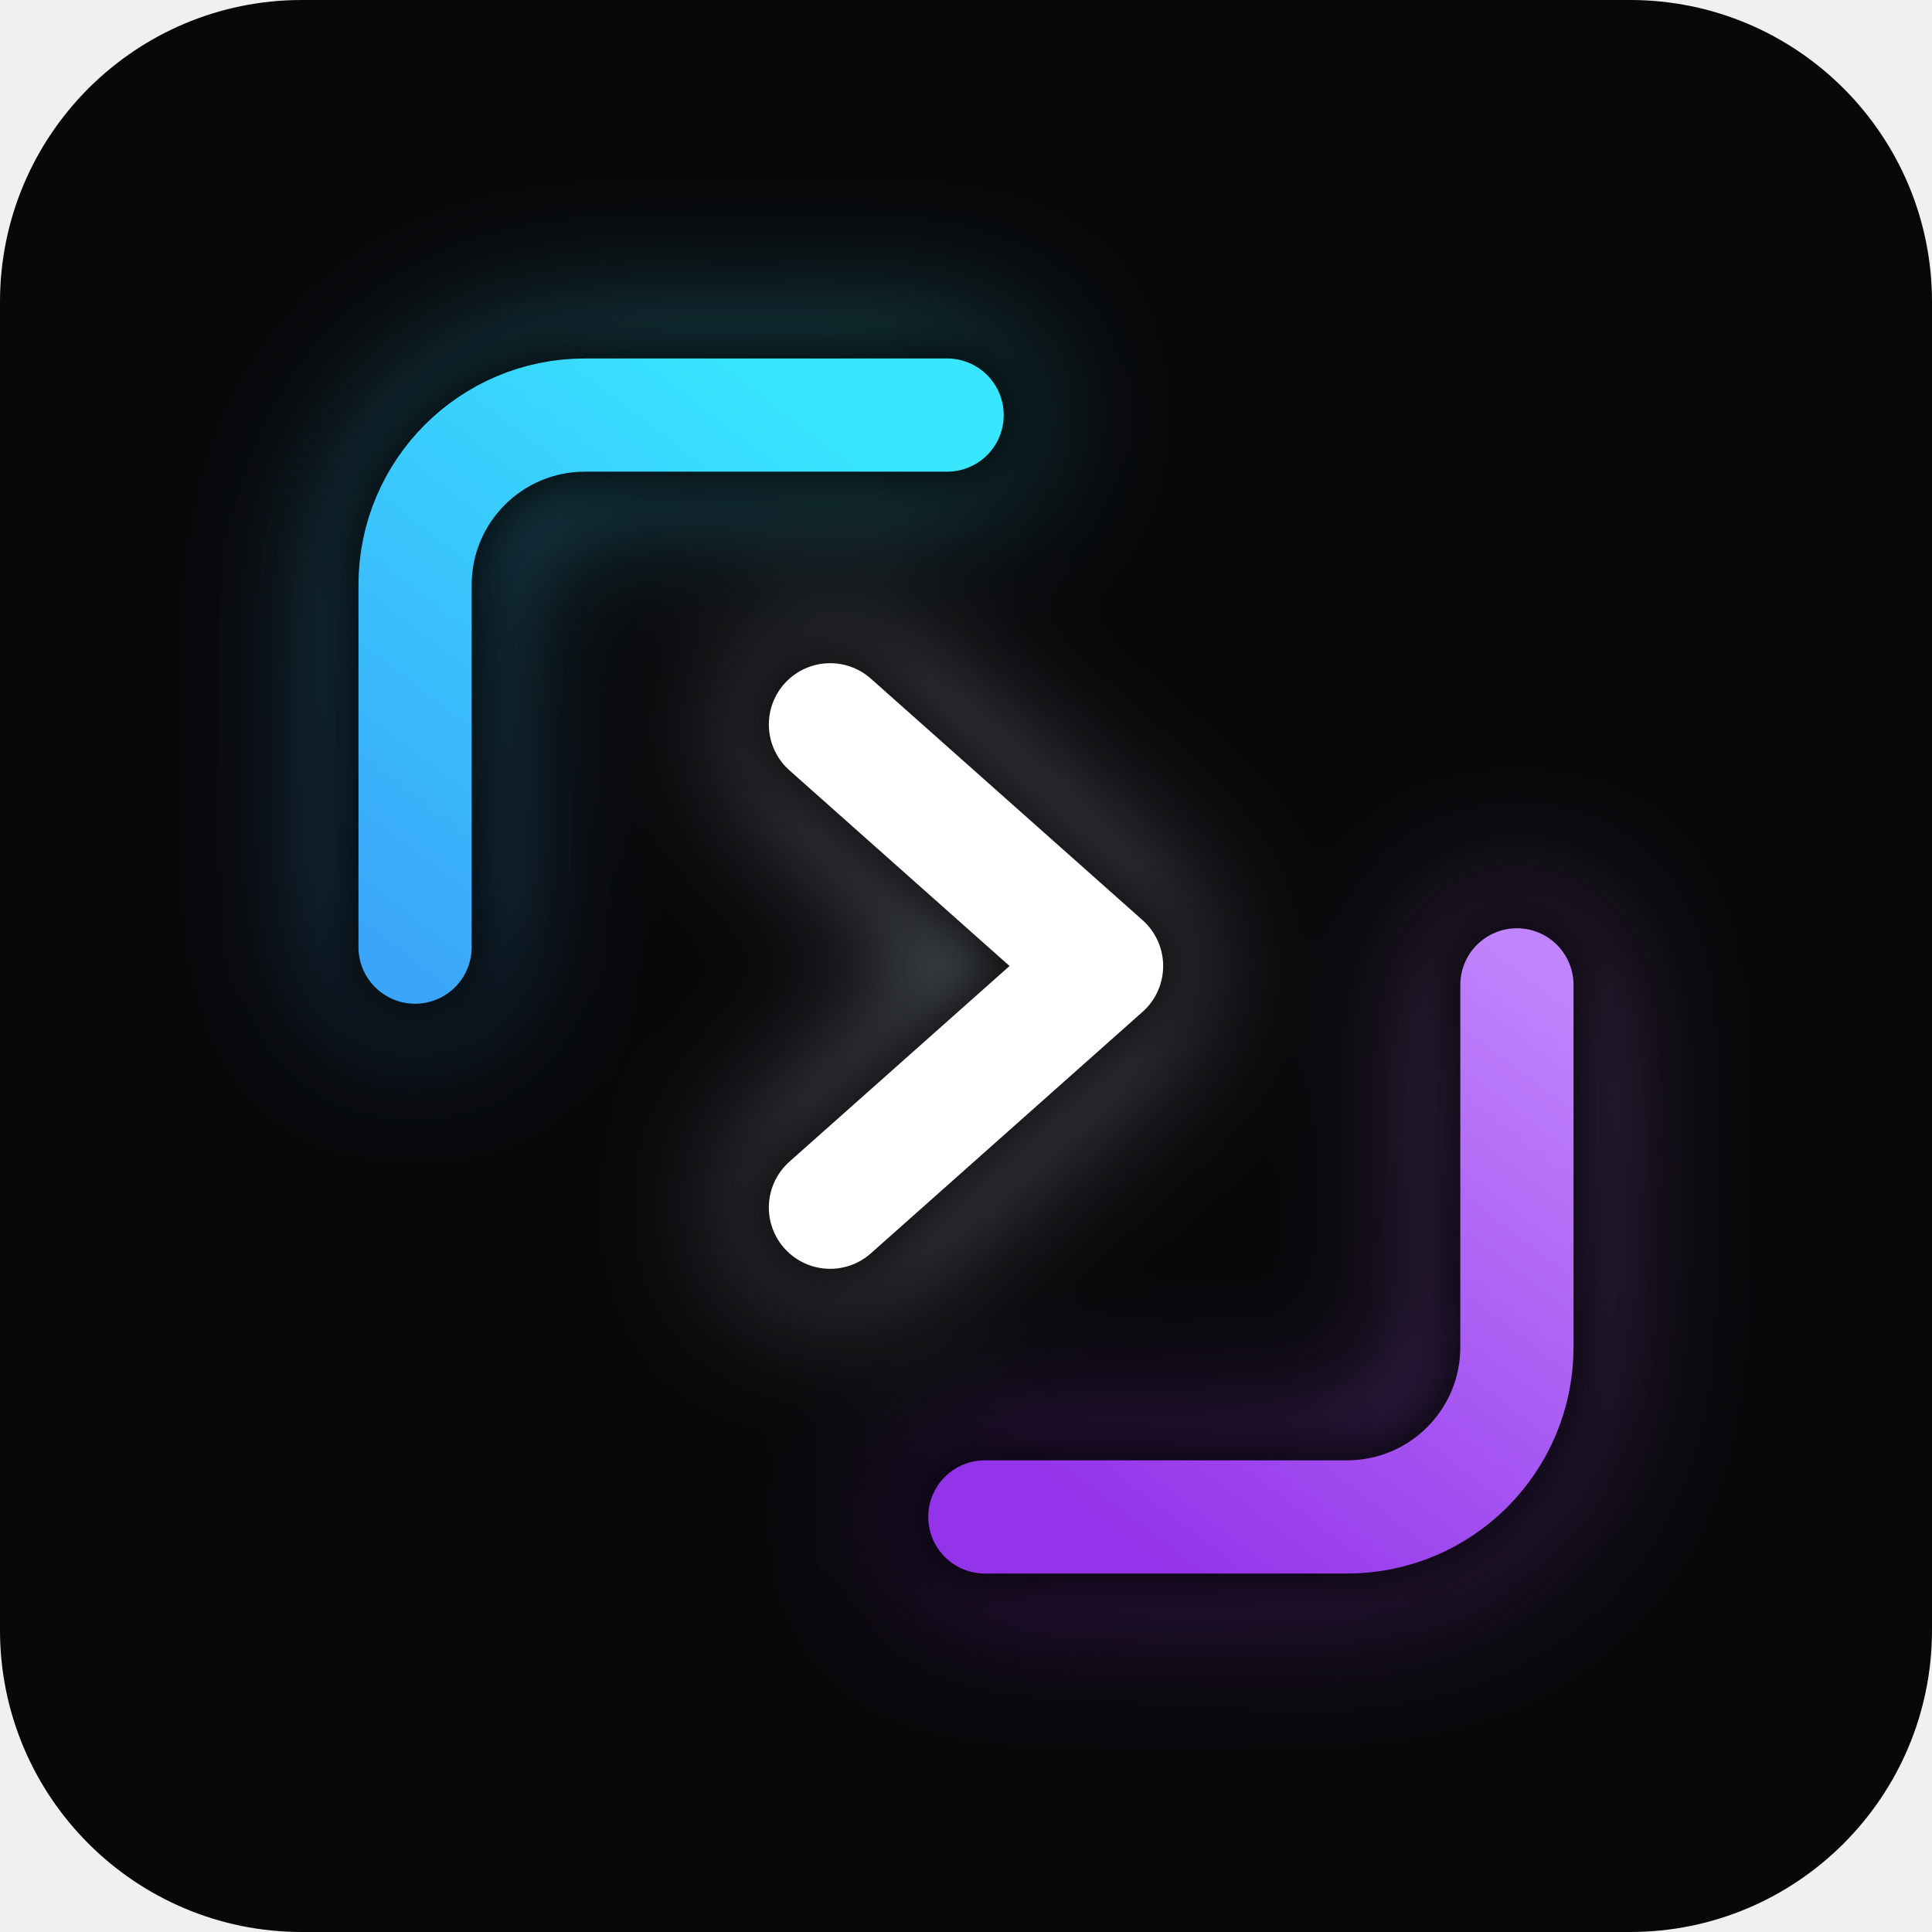
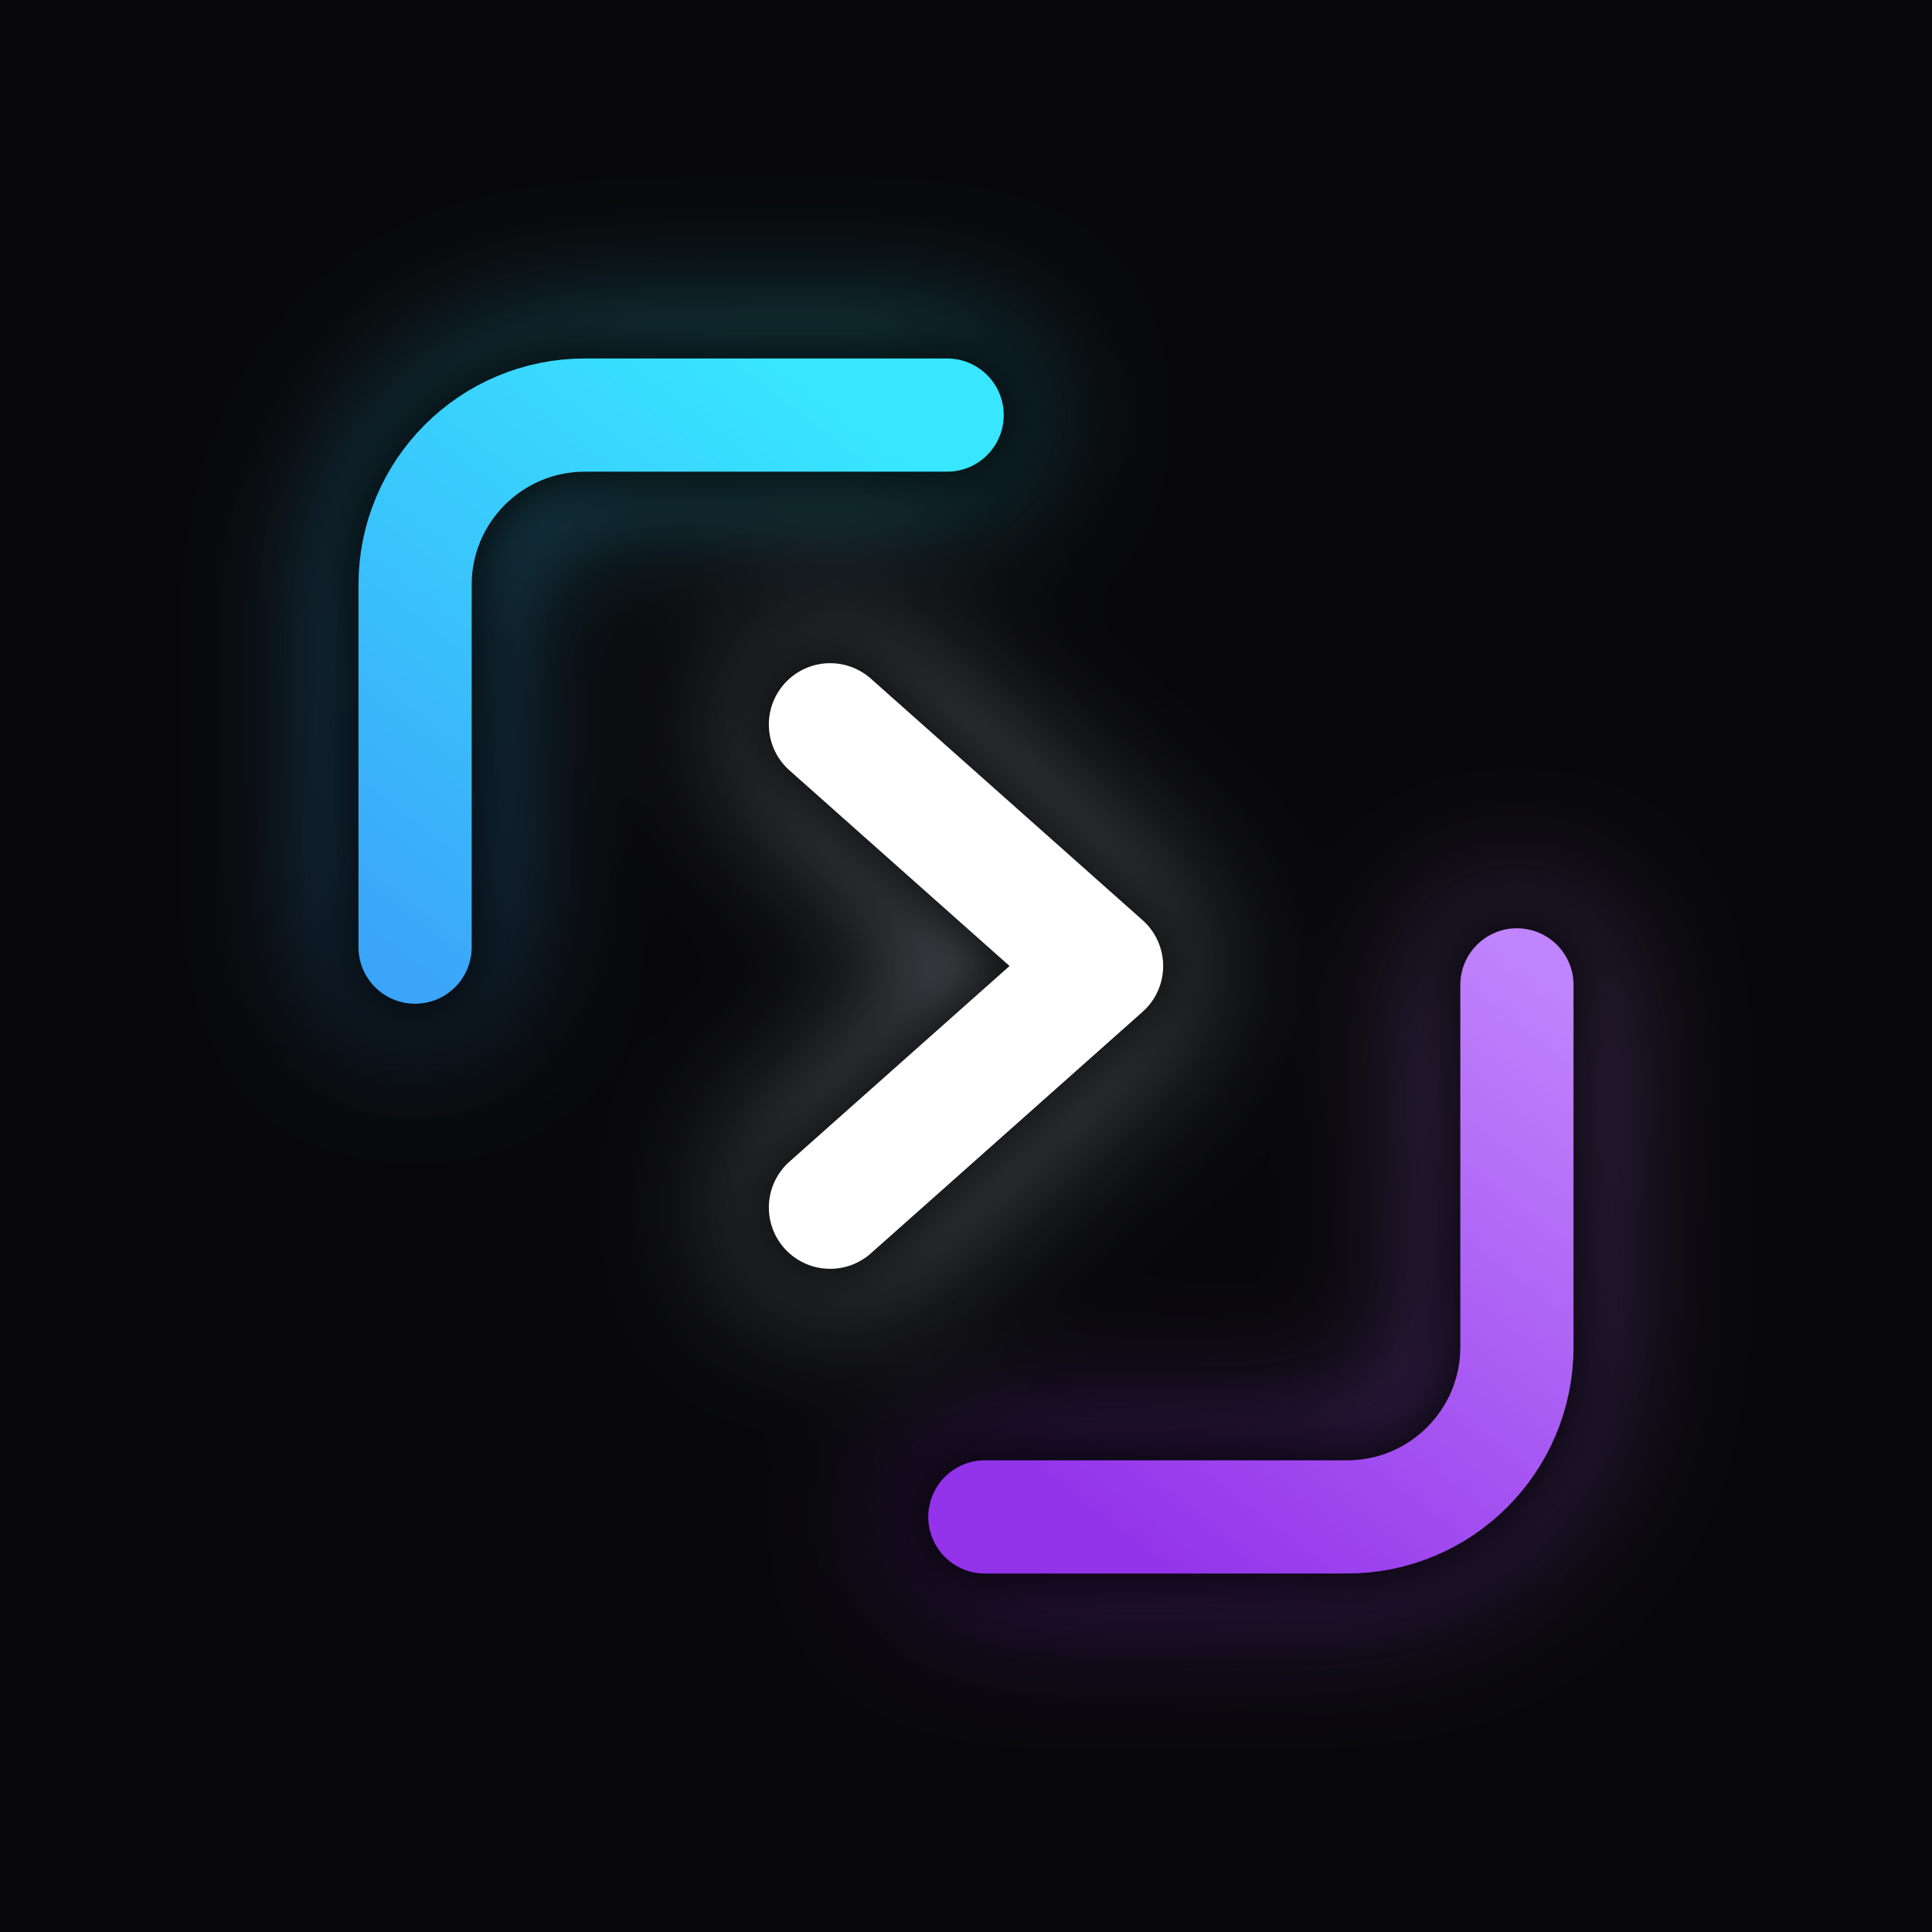
<svg xmlns="http://www.w3.org/2000/svg" width="1024" height="1024" viewBox="0 0 1024 1024" fill="none">
  <defs>
    <linearGradient id="blueGrad" x1="220" y1="520" x2="450" y2="220" gradientUnits="userSpaceOnUse">
      <stop offset="0" stop-color="#3BA5F9" />
      <stop offset="1" stop-color="#38E6FF" />
    </linearGradient>
    <linearGradient id="purpleGrad" x1="574" y1="804" x2="804" y2="504" gradientUnits="userSpaceOnUse">
      <stop offset="0" stop-color="#9333EA" />
      <stop offset="1" stop-color="#C084FC" />
    </linearGradient>
    <filter id="neonGlow" x="-50%" y="-50%" width="200%" height="200%">
      <feGaussianBlur stdDeviation="15" result="blur" />
      <feFlood flood-opacity="0.6" result="flood" />
      <feComposite in="flood" in2="blur" operator="in" result="coloredBlur" />
      <feMerge>
        <feMergeNode in="coloredBlur" />
        <feMergeNode in="coloredBlur" />
      </feMerge>
    </filter>
    <filter id="ambientGlow" x="-60%" y="-60%" width="220%" height="220%">
      <feGaussianBlur stdDeviation="40" result="blur" />
    </filter>
  </defs>
-   <rect width="1024" height="1024" rx="160" fill="#08080A" />
+   <rect width="1024" height="1024" fill="#08080A" />
  <g opacity="0.4" filter="url(#ambientGlow)">
    <path d="M 220 502 V 310 C 220 260.3 260.3 220 310 220 H 502" stroke="url(#blueGrad)" stroke-width="80" stroke-linecap="round" />
    <path d="M 804 522 V 714 C 804 763.7 763.7 804 714 804 H 522" stroke="url(#purpleGrad)" stroke-width="80" stroke-linecap="round" />
    <path d="M 440 384 L 584 512 L 440 640" stroke="#E0F2FE" stroke-width="85" stroke-linecap="round" stroke-linejoin="round" />
  </g>
  <g filter="url(#neonGlow)">
    <path d="M 220 502 V 310 C 220 260.3 260.3 220 310 220 H 502" stroke="url(#blueGrad)" stroke-width="65" stroke-linecap="round" />
    <path d="M 804 522 V 714 C 804 763.7 763.7 804 714 804 H 522" stroke="url(#purpleGrad)" stroke-width="65" stroke-linecap="round" />
    <path d="M 440 384 L 584 512 L 440 640" stroke="#E0F2FE" stroke-width="70" stroke-linecap="round" stroke-linejoin="round" />
  </g>
  <g>
    <path d="M 220 502 V 310 C 220 260.3 260.3 220 310 220 H 502" stroke="url(#blueGrad)" stroke-width="60" stroke-linecap="round" />
    <path d="M 804 522 V 714 C 804 763.7 763.7 804 714 804 H 522" stroke="url(#purpleGrad)" stroke-width="60" stroke-linecap="round" />
    <path d="M 440 384 L 584 512 L 440 640" stroke="#FFFFFF" stroke-width="65" stroke-linecap="round" stroke-linejoin="round" />
  </g>
</svg>
